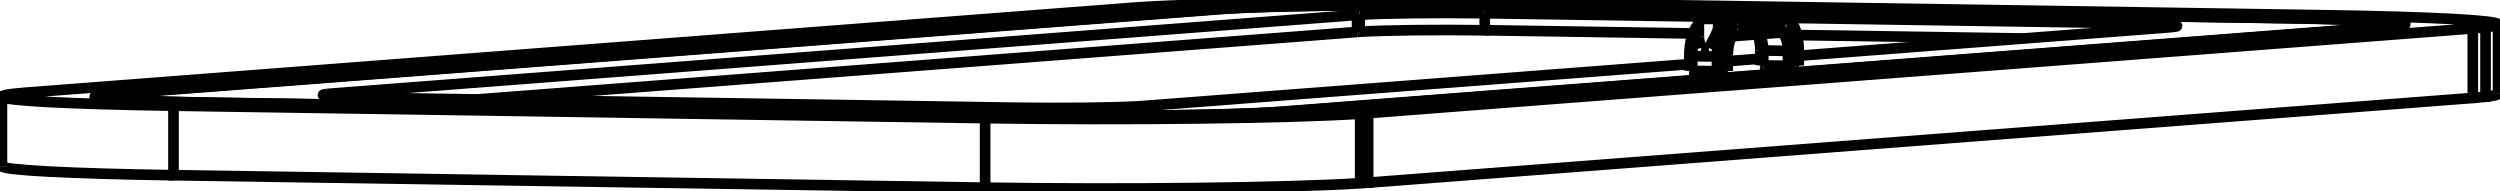
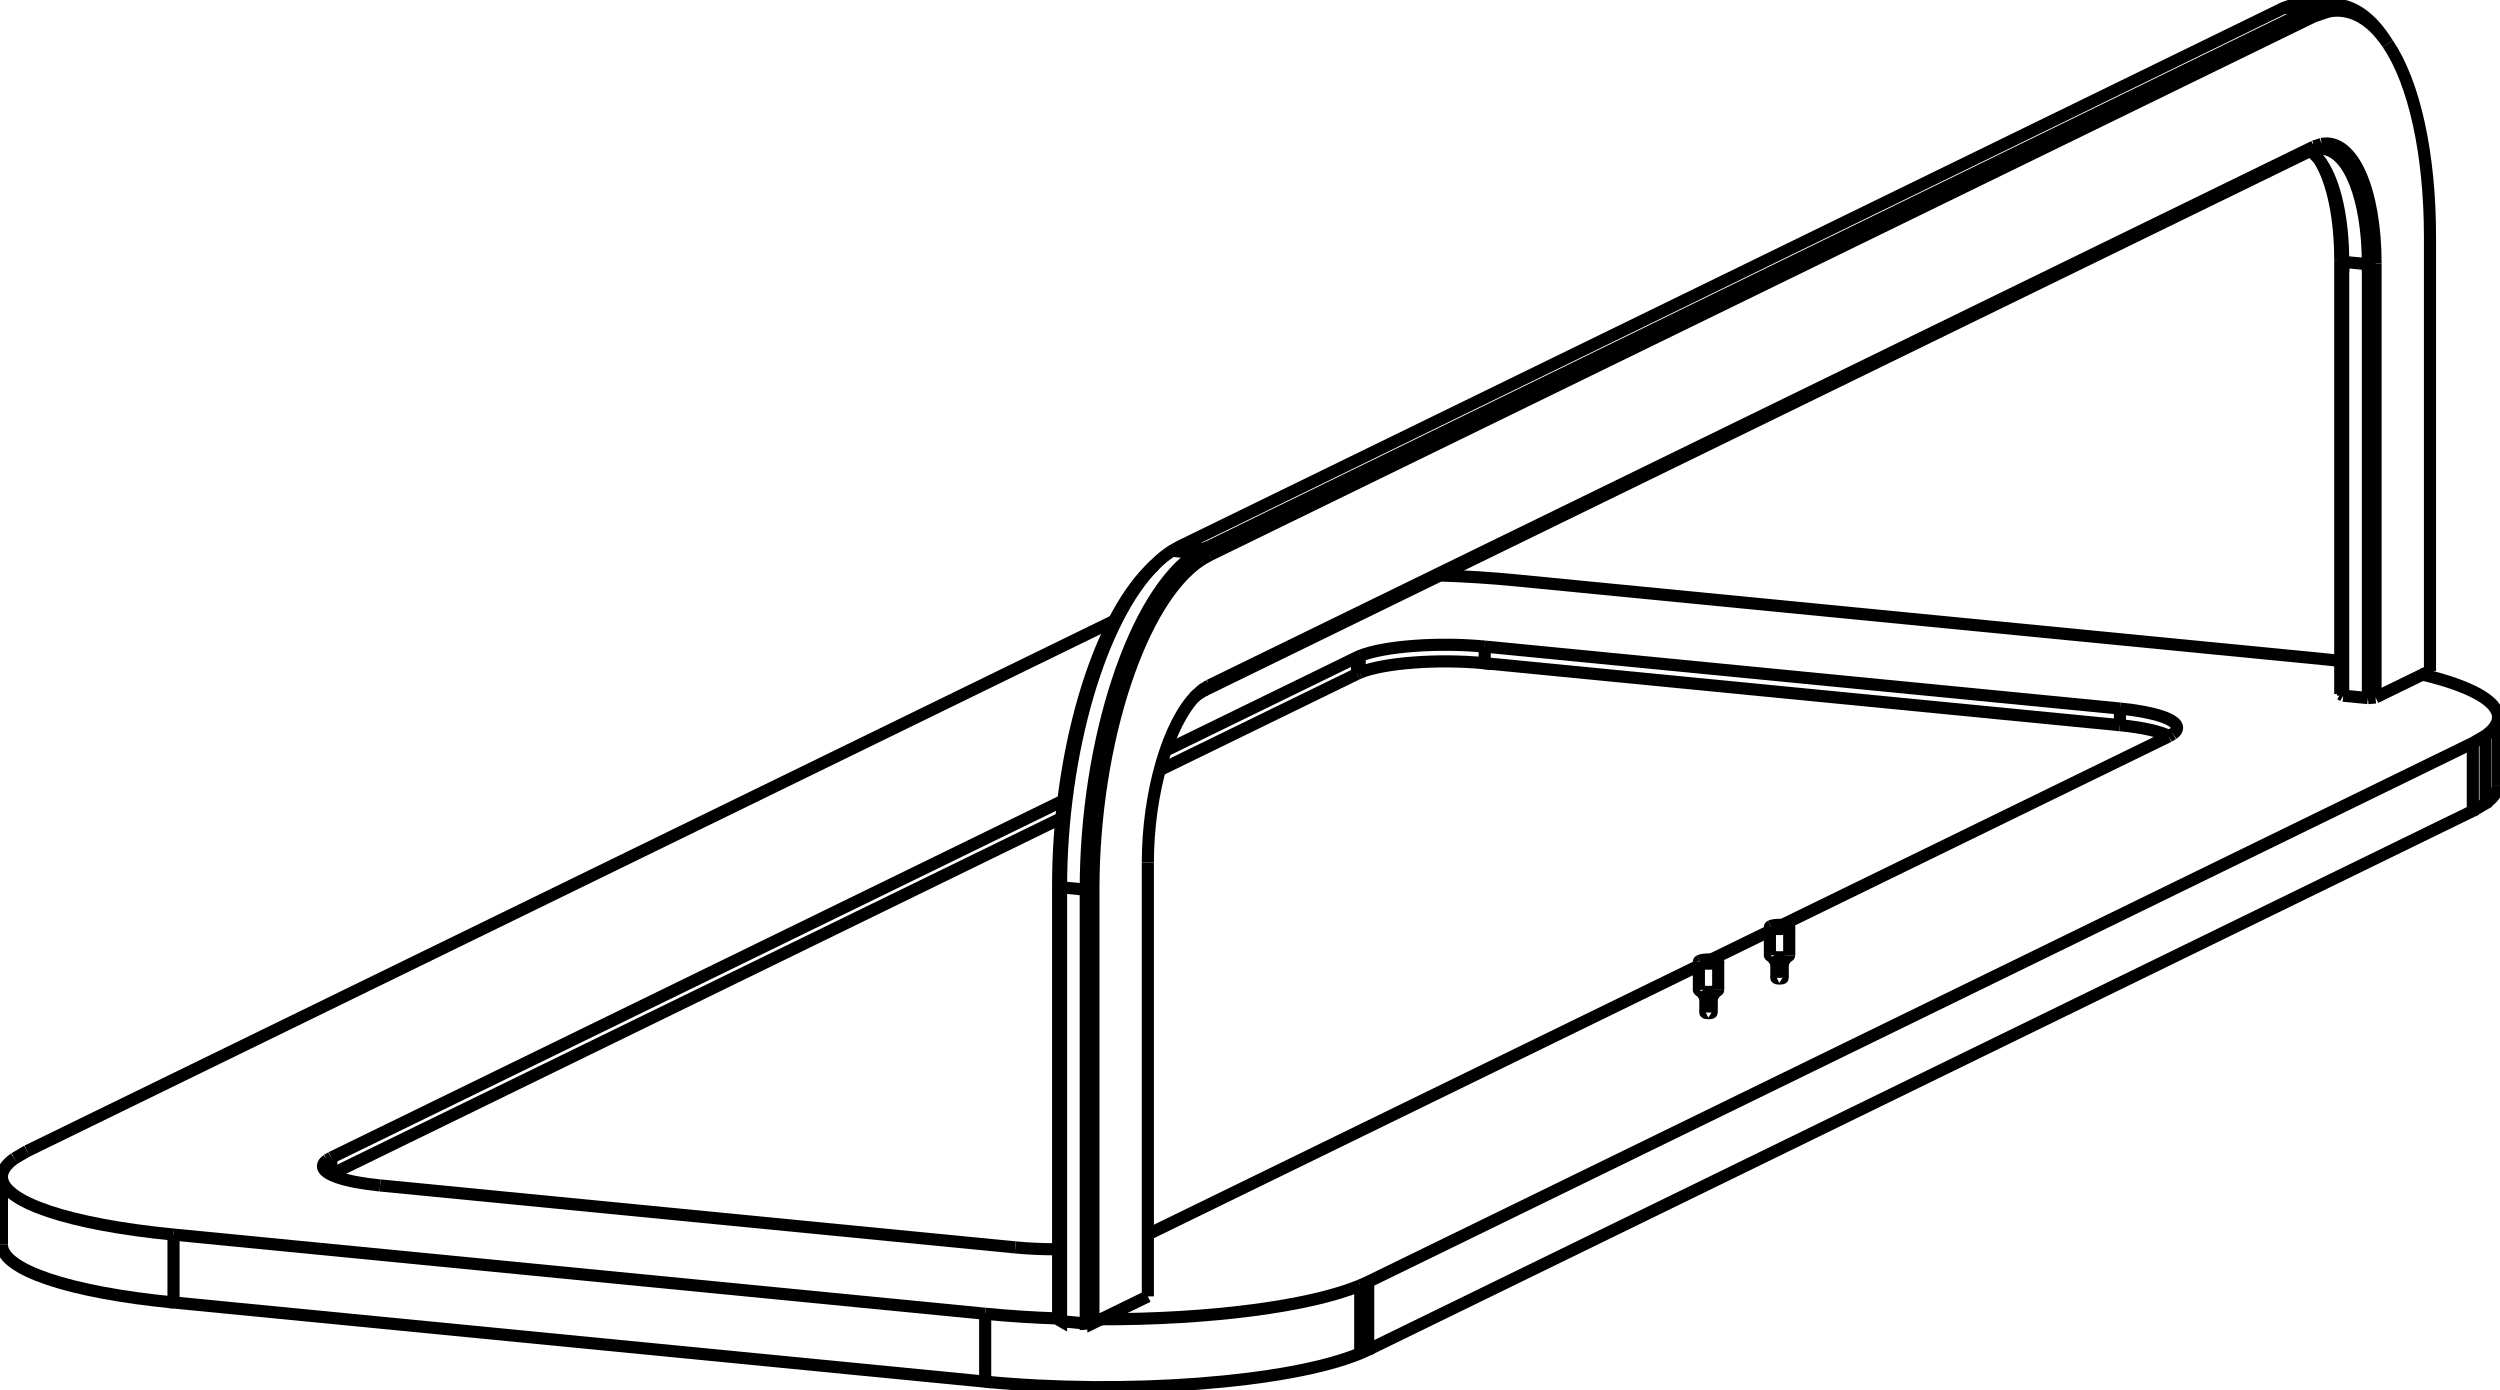
- <svg xmlns="http://www.w3.org/2000/svg" version="1.1" viewBox="-646.727 -35.532 1293.455 98.548" fill="none" stroke="black" stroke-width="0.6%" vector-effect="non-scaling-stroke">
-   <path d="M -556.963 19.147 L -556.963 55.126 L -137.04 61.568 L -137.04 25.589 A 150 5.145 180 0 0 57.012 23.283 L 61.127 22.992 L 632.659 -20.845 L 639.254 -21.45 A 150 5.145 180 0 0 645.727 -22.946 A 150 5.145 180 0 0 556.963 -27.642 L 137.04 -34.084 A 150 5.145 180 0 0 -57.012 -31.778 L -61.127 -31.487 L -632.659 12.35 L -639.254 12.955 A 150 5.145 180 0 0 -645.727 14.451 A 150 5.145 180 0 0 -556.963 19.147 L -137.04 25.589" />
-   <path d="M -645.727 50.429 A 150 5.145 180 0 0 -556.963 55.126" />
-   <path d="M -593.325 13.434 A 102 3.499 180 0 0 -597.727 14.451 A 102 3.499 180 0 0 -537.368 17.644 L -117.445 24.086 A 102 3.499 180 0 0 14.511 22.518 L 17.309 22.32 L 588.841 -21.517 L 593.325 -21.929 A 102 3.499 180 0 0 597.727 -22.946 A 102 3.499 180 0 0 537.368 -26.139 L 117.445 -32.581 A 102 3.499 180 0 0 -14.511 -31.013 L -17.309 -30.815 L -588.841 13.022 L -593.325 13.434 Z" />
-   <path d="M 57.012 59.262 L 57.012 23.283" />
-   <path d="M -137.04 61.568 A 150 5.145 180 0 0 57.012 59.262 L 61.127 58.971 L 61.127 22.992" />
-   <path d="M 61.127 58.971 L 632.659 15.134 L 632.659 -20.845" />
-   <path d="M 632.659 15.134 L 639.254 14.528 L 639.254 -21.45" />
-   <path d="M 639.254 14.528 A 150 5.145 180 0 0 645.727 13.033" />
-   <path d="M -593.325 13.703 L -593.325 13.434" />
-   <path d="M -588.841 13.218 L -588.841 13.022" />
-   <path d="M -17.309 -30.647 L -17.309 -30.815" />
-   <path d="M -14.511 -30.856 L -14.511 -31.013" />
-   <path d="M 117.445 -32.506 L 117.445 -32.581" />
-   <path d="M 537.368 -26.064 L 537.368 -26.139" />
-   <path d="M -536.551 17.582 L -536.551 17.657" />
-   <path d="M -536.551 17.582 L -116.628 24.023 A 100 3.43 180 0 0 12.74 22.486 L 15.483 22.292 L 587.015 -21.545 L 591.412 -21.949 A 100 3.43 180 0 0 595.727 -22.946 A 100 3.43 180 0 0 536.551 -26.077 L 116.628 -32.518 A 100 3.43 180 0 0 -12.74 -30.981 L -15.483 -30.787 L -587.015 13.05 L -591.412 13.454 A 100 3.43 180 0 0 -595.727 14.451 L -595.727 15.14" />
-   <path d="M -116.628 24.098 L -116.628 24.023" />
-   <path d="M 12.74 22.629 L 12.74 22.486" />
-   <path d="M 15.483 22.449 L 15.483 22.292" />
-   <path d="M 587.015 -21.377 L 587.015 -21.545" />
-   <path d="M 591.412 -21.753 L 591.412 -21.949" />
-   <path d="M -595.727 14.451 A 100 3.43 180 0 0 -536.551 17.582" />
-   <path d="M 245.547 1.285 L 241.584 1.337 L 241.584 -6.291 L 245.547 -6.343" />
-   <path d="M 247.181 1.16 L 245.547 1.285 L 245.547 -6.343" />
-   <path d="M 227.29 1.005 L 228.803 1.141 L 228.803 -6.487 L 227.29 -6.623" />
-   <path d="M 241.584 1.337 L 228.803 1.141" />
-   <path d="M -477.514 13.087 A 50 1.715 180 0 0 -479.672 13.585 A 50 1.715 180 0 0 -450.084 15.151 L -121.448 20.192 A 50 1.715 180 0 0 -56.764 19.423 L -55.393 19.326 L 227.29 -2.356" />
-   <path d="M -475.316 12.885 L -477.514 13.087" />
-   <path d="M 55.393 -27.821 L -475.316 12.885" />
-   <path d="M 56.764 -27.918 L 55.393 -27.821" />
-   <path d="M 121.448 -28.687 A 50 1.715 180 0 0 56.764 -27.918" />
-   <path d="M 247.181 -3.882 L 264.03 -5.174" />
-   <path d="M 283.921 -6.7 L 475.316 -21.38 L 477.514 -21.582 A 50 1.715 180 0 0 479.672 -22.08 A 50 1.715 180 0 0 450.084 -23.646 L 278.976 -26.27" />
-   <path d="M 236.599 -26.92 L 121.448 -28.687" />
-   <path d="M 265.544 -1.677 L 264.03 -1.813" />
-   <path d="M 265.544 -1.677 L 278.324 -1.481 L 282.287 -1.533" />
-   <path d="M 283.921 -1.658 L 282.287 -1.533" />
-   <path d="M 247.181 1.16 L 247.181 -6.563" />
-   <path d="M 247.181 -6.631 A 13 5.304 90.879 0 1 250.295 -18.408 A 13 5.304 90.879 0 1 252.23 -19.7" />
-   <path d="M 252.26 -19.705 L 252.457 -19.732" />
-   <path d="M 252.487 -19.735 L 276.981 -21.614" />
-   <path d="M 277.04 -21.615 L 277.435 -21.599" />
-   <path d="M 277.494 -21.593 A 13 5.304 90.879 0 1 282.287 -9.324" />
-   <path d="M 282.287 -9.256 L 282.287 -1.533" />
-   <path d="M 283.921 -9.287 L 283.921 -1.658" />
-   <path d="M 277.523 -25.601 A 17 6.936 90.879 0 1 280.314 -23.78 L 278.163 -26.497" />
-   <path d="M 280.314 -23.78 A 17 6.936 90.879 0 1 283.921 -9.267" />
-   <path d="M 276.933 -25.61 L 277.571 -25.598" />
-   <path d="M 252.487 -23.733 L 276.981 -25.612" />
-   <path d="M 252.192 -23.696 L 252.511 -23.735" />
-   <path d="M 245.547 -6.323 A 17 6.936 90.879 0 1 252.216 -23.699" />
-   <path d="M 262.714 -17.773 A 13 5.304 90.879 0 1 264.029 -9.604" />
-   <path d="M 264.03 -9.536 L 264.03 -1.813" />
-   <path d="M 227.29 -6.603 A 17 6.936 90.879 0 1 231.363 -22.277 L 232.235 -23.311" />
-   <path d="M 227.29 1.005 L 227.29 -6.623" />
-   <path d="M 241.584 -6.291 L 228.803 -6.487 A 20 8.16 90.879 0 1 232.235 -22.904" />
-   <path d="M -477.514 14.083 L -477.514 13.087" />
-   <path d="M -475.316 14.285 L -475.316 12.885" />
-   <path d="M 55.393 -19.006 L -399.957 15.92" />
-   <path d="M 55.393 -19.006 L 55.393 -27.821" />
-   <path d="M 56.764 -19.103 L 55.393 -19.006" />
-   <path d="M 56.764 -19.103 L 56.764 -27.918" />
-   <path d="M 56.764 -19.103 A 50 1.715 0 0 1 121.448 -19.872 L 121.448 -28.687" />
-   <path d="M 399.957 -15.6 L 283.035 -17.393" />
-   <path d="M 262.739 -17.705 L 261.97 -17.716" />
-   <path d="M 229.153 -18.22 L 121.448 -19.872" />
-   <path d="M 265.544 -9.4 L 264.029 -9.604" />
-   <path d="M 265.544 -9.4 L 265.544 -1.677" />
-   <path d="M 278.324 -9.204 L 278.324 -1.481" />
-   <path d="M 278.324 -9.204 L 265.544 -9.4" />
-   <path d="M 278.324 -9.204 L 282.287 -9.324" />
-   <path d="M 241.584 -6.291 A 20 8.16 90.879 0 1 249.429 -26.733 L 236.649 -26.929 L 236.968 -26.969 L 261.462 -28.848" />
-   <path d="M 249.429 -26.733 L 252.216 -23.699" />
-   <path d="M 249.172 -16.635 A 10 4.08 90.879 0 1 249.551 -16.752 L 249.748 -16.779 L 274.243 -18.658 L 274.637 -18.641 L 274.129 -18.649" />
-   <path d="M 249.551 -16.752 L 252.23 -19.7" />
-   <path d="M 249.748 -16.779 L 252.457 -19.732" />
-   <path d="M 274.243 -18.658 L 276.981 -21.614" />
-   <path d="M 274.637 -18.641 L 277.435 -21.599" />
-   <path d="M 274.637 -18.641 A 10 4.08 90.879 0 1 278.324 -9.204" />
-   <path d="M 274.88 -28.64 L 277.571 -25.598" />
-   <path d="M 274.88 -28.64 A 20 8.16 90.879 0 1 278.163 -26.497" />
-   <path d="M 274.243 -28.652 L 276.981 -25.612" />
-   <path d="M 274.243 -28.652 L 274.88 -28.64" />
-   <path d="M 249.748 -26.773 L 252.511 -23.735" />
-   <path d="M 249.748 -26.773 L 274.243 -28.652 L 261.462 -28.848" />
-   <path d="M 249.429 -26.733 L 249.748 -26.773 L 236.968 -26.969" />
-   <path d="M 263.384 -17.825 A 10 4.08 90.879 0 1 263.423 -17.777 A 10 4.08 90.879 0 1 265.544 -9.4" />
-   <path d="M 234.754 -26.051 A 20 8.16 90.879 0 1 236.649 -26.929" />
-   <path d="M 233.389 -10.801 C 233.36 -10.88 233.34 -10.97 233.309 -11.048 C 233.28 -11.13 233.26 -11.21 233.231 -11.294 C 233.2 -11.38 233.18 -11.46 233.155 -11.541 C 233.13 -11.62 233.11 -11.71 233.081 -11.788 C 233.06 -11.87 233.03 -11.95 233.01 -12.034 C 232.99 -12.12 232.96 -12.2 232.941 -12.281 C 232.92 -12.36 232.9 -12.45 232.874 -12.528 C 232.85 -12.61 232.83 -12.69 232.81 -12.776 C 232.79 -12.86 232.77 -12.94 232.749 -13.023 C 232.73 -13.11 232.71 -13.19 232.691 -13.27 C 232.67 -13.35 232.65 -13.44 232.635 -13.518 C 232.62 -13.6 232.6 -13.68 232.583 -13.765 C 232.57 -13.85 232.55 -13.93 232.534 -14.013 C 232.52 -14.1 232.5 -14.18 232.487 -14.26 C 232.47 -14.34 232.46 -14.43 232.445 -14.508 C 232.43 -14.59 232.42 -14.67 232.405 -14.756 C 232.4 -14.8 232.39 -14.84 232.386 -14.888 C 232.38 -14.93 232.37 -14.98 232.367 -15.021 C 232.36 -15.07 232.36 -15.11 232.35 -15.154 C 232.34 -15.2 232.34 -15.24 232.334 -15.287 C 232.33 -15.33 232.32 -15.37 232.318 -15.419 C 232.31 -15.46 232.31 -15.51 232.304 -15.552 C 232.3 -15.6 232.3 -15.64 232.292 -15.684 C 232.29 -15.73 232.28 -15.77 232.28 -15.817 C 232.28 -15.86 232.27 -15.91 232.27 -15.949 C 232.27 -15.99 232.26 -16.04 232.261 -16.082 C 232.26 -16.13 232.26 -16.17 232.253 -16.214 C 232.25 -16.26 232.25 -16.3 232.246 -16.347 C 232.24 -16.44 232.24 -16.52 232.238 -16.611 C 232.24 -16.7 232.23 -16.79 232.235 -16.876" />
-   <path d="M 242.235 -21.638 C 242.23 -21.61 242.23 -21.59 242.234 -21.562 C 242.23 -21.54 242.23 -21.51 242.231 -21.484 C 242.23 -21.46 242.23 -21.43 242.227 -21.406 C 242.23 -21.38 242.22 -21.35 242.221 -21.327 C 242.22 -21.3 242.22 -21.27 242.213 -21.248 C 242.21 -21.22 242.21 -21.19 242.204 -21.167 C 242.2 -21.14 242.2 -21.11 242.194 -21.086 C 242.19 -21.06 242.19 -21.03 242.182 -21.004 C 242.17 -20.95 242.16 -20.89 242.152 -20.831 C 242.14 -20.77 242.13 -20.71 242.116 -20.656 C 242.1 -20.6 242.09 -20.54 242.075 -20.478 C 242.06 -20.42 242.05 -20.36 242.029 -20.299 C 242.01 -20.24 242 -20.18 241.978 -20.117 C 241.96 -20.06 241.94 -20 241.922 -19.934 C 241.9 -19.87 241.88 -19.81 241.862 -19.75 C 241.84 -19.69 241.82 -19.63 241.799 -19.564 C 241.78 -19.5 241.75 -19.44 241.73 -19.371 C 241.71 -19.31 241.68 -19.24 241.657 -19.177 C 241.63 -19.11 241.61 -19.05 241.581 -18.982 C 241.56 -18.92 241.53 -18.85 241.502 -18.786 C 241.48 -18.72 241.45 -18.66 241.42 -18.59 C 241.39 -18.52 241.36 -18.46 241.336 -18.392 C 241.31 -18.33 241.28 -18.26 241.249 -18.194 C 241.22 -18.13 241.19 -18.06 241.16 -17.995 C 241.13 -17.93 241.1 -17.86 241.07 -17.796 C 241.04 -17.73 241.01 -17.66 240.977 -17.597 C 240.91 -17.46 240.85 -17.33 240.787 -17.197 C 240.66 -16.93 240.53 -16.66 240.392 -16.396 C 239.85 -15.33 239.29 -14.26 238.716 -13.193 C 238.28 -12.37 237.84 -11.55 237.416 -10.739" />
-   <path d="M 233.389 -10.801 A 5 0.172 180 0 0 237.416 -10.739" />
-   <path d="M 232.67 -25.972 A 5 0.172 0 0 1 242.235 -25.902 L 242.235 -21.638" />
-   <path d="M 242.235 -25.902 A 5 0.172 0 0 1 232.235 -25.902 L 232.235 -16.876" />
-   <path d="M 232.235 -25.902 A 5 0.172 0 0 1 232.67 -25.972" />
-   <path d="M 269.412 -28.79 A 5 0.172 0 0 1 278.976 -28.72 L 278.976 -25.47" />
-   <path d="M 278.976 -28.72 A 5 0.172 0 0 1 275.339 -28.555" />
-   <path d="M 268.989 -28.732 A 5 0.172 0 0 1 269.412 -28.79" />
-   <path d="M 450.084 -19.445 L 450.084 -23.646" />
-   <path d="M -645.727 14.451 L -645.727 50.429" />
-   <path d="M 645.727 -22.946 L 645.727 13.033" />
-   <path d="M 595.727 -22.946 L 595.727 -22.256" />
+ <svg xmlns="http://www.w3.org/2000/svg" version="1.1" viewBox="-646.711 -322.091 1293.421 718.676" fill="none" stroke="black" stroke-width="0.6%" vector-effect="non-scaling-stroke">
+   <path d="M -556.942 316.641 L -556.942 351.774 L -137.013 392.734 L -137.013 357.601" />
+   <path d="M -556.942 316.641 L -137.013 357.601" />
+   <path d="M -639.238 277.263 A 150 32.72 180 0 0 -645.711 286.771 A 150 32.72 180 0 0 -556.942 316.641" />
+   <path d="M -645.711 321.904 A 150 32.72 180 0 0 -556.942 351.774" />
+   <path d="M -632.644 273.414 L -639.238 277.263" />
+   <path d="M -99.273 360.048 A 150 32.72 360 0 1 -137.013 357.601" />
+   <path d="M -52.849 348.606 L -77.128 360.45 L -81.015 362.347 L -81.015 137.885 A 147 58.562 95.571 0 1 -24.776 -32.726" />
+   <path d="M 57.036 342.937 A 150 32.72 360 0 1 -77.128 360.45" />
+   <path d="M 57.036 342.937 L 61.151 341.088 L 632.644 62.302 L 639.238 58.453 A 150 32.72 180 0 0 645.711 48.945 A 150 32.72 180 0 0 606.603 26.912 L 582.324 38.755" />
+   <path d="M 578.361 39.086 L 582.324 38.755" />
+   <path d="M 565.581 37.839 L 578.361 39.086" />
+   <path d="M 565.581 37.839 L 564.066 36.975" />
+   <path d="M 564.066 19.82 A 150 32.72 180 0 0 556.942 19.075 L 137.013 -21.885 A 150 32.72 180 0 0 98.261 -24.366" />
+   <path d="M -70.234 -0.941 L -632.644 273.414" />
+   <path d="M 121.426 12.437 A 50 10.907 180 0 0 56.743 17.325 L 55.371 17.941 L -43.695 66.268" />
+   <path d="M 450.066 44.493 L 121.426 12.437" />
+   <path d="M 477.498 57.619 A 50 10.907 180 0 0 479.656 54.45 A 50 10.907 180 0 0 450.066 44.493" />
+   <path d="M 475.3 58.902 L 477.498 57.619" />
+   <path d="M -52.849 316.544 L 232.239 177.472" />
+   <path d="M 238.631 174.354 L 268.978 159.55" />
+   <path d="M 275.37 156.432 L 475.3 58.902" />
+   <path d="M -121.426 323.279 A 50 10.907 180 0 0 -99.273 324.223" />
+   <path d="M -450.066 291.223 L -121.426 323.279" />
+   <path d="M -477.498 278.097 A 50 10.907 180 0 0 -479.656 281.266 A 50 10.907 180 0 0 -450.066 291.223" />
+   <path d="M -475.3 276.814 L -477.498 278.097" />
+   <path d="M -96.55 92.052 L -475.3 276.814" />
+   <path d="M 272.472 183.683 A 1.65 0.36 180 0 0 272.328 183.83 A 1.65 0.36 180 1 0 275.628 183.83 L 275.628 176.048" />
+   <path d="M 235.733 201.605 A 1.65 0.36 180 0 0 235.589 201.751 A 1.65 0.36 180 1 0 238.889 201.751 L 238.889 193.97" />
+   <path d="M 57.036 378.07 L 57.036 342.937" />
+   <path d="M -137.013 392.734 A 150 32.72 180 0 0 57.036 378.07 L 61.151 376.221 L 61.151 341.088" />
+   <path d="M 61.151 376.221 L 632.644 97.435 L 632.644 62.302" />
+   <path d="M 632.644 97.435 L 639.238 93.586 L 639.238 58.453" />
+   <path d="M 639.238 93.586 A 150 32.72 180 0 0 645.711 84.078" />
+   <path d="M -99.273 360.566 L -99.273 136.104 A 147 58.562 95.571 0 1 -51.727 -27.423 L -49.243 -29.895 A 150 59.757 95.571 0 1 -40.372 -37.124 L -36.528 -39.289 L 534.965 -318.075 L 542.639 -320.664 A 150 59.757 95.571 0 1 549.527 -320.979 L 562.307 -319.732 A 150 59.757 95.571 0 1 586.694 -302.396" />
+   <path d="M 564.066 -187.487 L 564.066 36.975" />
+   <path d="M 553.452 -239.048 A 78 31.074 95.571 0 1 564.066 -187.487" />
+   <path d="M -99.273 360.566 L -97.759 361.43 L -97.759 136.969 L -99.273 136.104" />
+   <path d="M -84.979 362.677 L -97.759 361.43" />
+   <path d="M -81.015 362.347 L -84.979 362.677 L -84.979 138.216 L -81.015 137.885" />
+   <path d="M 610.491 25.015 L 606.603 26.912" />
+   <path d="M 548.552 -243.907 A 75 29.878 95.571 0 1 554.439 -237.665 A 75 29.878 95.571 0 1 565.581 -186.622 L 564.066 -187.487" />
+   <path d="M 565.581 -186.622 L 565.581 37.839" />
+   <path d="M -97.759 136.969 A 150 59.757 95.571 0 1 -49.243 -29.895" />
+   <path d="M 578.361 -185.376 L 578.361 39.086" />
+   <path d="M 582.324 -185.706 L 582.324 38.755" />
+   <path d="M -24.815 -32.703 L -20.97 -34.867" />
+   <path d="M -21.009 -34.847 L 550.484 -313.633" />
+   <path d="M 550.407 -313.602 L 558.081 -316.191" />
+   <path d="M 558.005 -316.171 A 147 58.562 95.571 0 1 588.654 -299.489 L 586.694 -302.396" />
+   <path d="M 588.654 -299.489 A 147 58.562 95.571 0 1 610.491 -199.446 L 610.491 25.015" />
+   <path d="M 554.475 -247.642 A 78 31.074 95.571 0 1 582.324 -185.706" />
+   <path d="M 550.561 -246.327 L 554.398 -247.622" />
+   <path d="M -21.009 32.491 L 550.484 -246.295" />
+   <path d="M -22.969 33.594 L -21.047 32.511" />
+   <path d="M -52.849 124.145 A 78 31.074 95.571 0 1 -27.62 37.376 A 78 31.074 95.571 0 1 -23.008 33.617" />
+   <path d="M -52.849 348.606 L -52.849 124.145" />
+   <path d="M 238.889 193.944 A 1.65 0.36 360 0 1 238.872 193.996 L 241.062 190.744" />
+   <path d="M 238.872 193.996 A 1.65 0.36 360 0 1 235.607 193.996 L 233.417 190.744" />
+   <path d="M 235.607 193.996 A 1.65 0.36 360 0 1 235.589 193.944 A 1.65 0.36 360 0 1 235.733 193.797" />
+   <path d="M -477.498 284.436 L -477.498 278.097" />
+   <path d="M -475.3 285.422 L -475.575 285.582" />
+   <path d="M -475.3 285.422 L -475.3 276.814" />
+   <path d="M 55.371 26.549 L -46.749 76.366" />
+   <path d="M -97.552 101.148 L -475.3 285.422" />
+   <path d="M 55.371 26.549 L 55.371 17.941" />
+   <path d="M 56.743 25.932 L 55.371 26.549" />
+   <path d="M 56.743 25.932 L 56.743 17.325" />
+   <path d="M 56.743 25.932 A 50 10.907 360 0 1 121.426 21.044 L 121.426 12.437" />
+   <path d="M 450.066 53.101 L 121.426 21.044" />
+   <path d="M 450.066 53.101 A 50 10.907 360 0 1 475.575 58.741" />
+   <path d="M 275.628 176.022 A 1.65 0.36 360 0 1 275.611 176.074 L 277.8 172.822" />
+   <path d="M 275.611 176.074 A 1.65 0.36 360 0 1 272.346 176.074 L 270.156 172.822" />
+   <path d="M 272.346 176.074 A 1.65 0.36 360 0 1 272.328 176.022 A 1.65 0.36 360 0 1 272.472 175.875" />
+   <path d="M -28.869 38.682 A 75 29.878 95.571 0 1 -25.67 36.234 L -23.008 33.617" />
+   <path d="M -25.67 36.234 L -23.747 35.152 L -21.047 32.511" />
+   <path d="M -23.747 35.152 L 547.745 -243.634 L 550.484 -246.295" />
+   <path d="M 547.745 -243.634 L 551.582 -244.929 L 554.398 -247.622" />
+   <path d="M 551.582 -244.929 A 75 29.878 95.571 0 1 555.026 -245.086 A 75 29.878 95.571 0 1 578.361 -185.376 L 582.324 -185.706" />
+   <path d="M 555.42 -319.418 L 542.639 -320.664" />
+   <path d="M 555.42 -319.418 A 150 59.757 95.571 0 1 562.307 -319.732" />
+   <path d="M 547.745 -316.828 L 534.965 -318.075" />
+   <path d="M 547.745 -316.828 L 555.42 -319.418 L 558.081 -316.191" />
+   <path d="M -23.747 -38.042 L -36.528 -39.289" />
+   <path d="M -23.747 -38.042 L 547.745 -316.828 L 550.484 -313.633" />
+   <path d="M -27.592 -35.878 L -40.372 -37.124" />
+   <path d="M -27.592 -35.878 L -23.747 -38.042 L -20.97 -34.867" />
+   <path d="M -84.979 138.216 A 150 59.757 95.571 0 1 -27.592 -35.878 L -24.776 -32.726" />
+   <path d="M 232.675 189.595 A 5 1.091 180 0 0 232.239 190.04 A 5 1.091 180 1 0 242.239 190.04" />
+   <path d="M 269.414 171.673 A 5 1.091 180 0 0 268.978 172.119 A 5 1.091 180 1 0 278.978 172.119" />
+   <path d="M 232.675 174.956 A 5 1.091 360 0 1 242.239 175.402 L 242.239 190.04" />
+   <path d="M 242.239 175.402 A 5 1.091 360 0 1 232.239 175.402 L 232.239 190.04" />
+   <path d="M 232.239 175.402 A 5 1.091 360 0 1 232.675 174.956" />
+   <path d="M 269.414 157.035 A 5 1.091 360 0 1 278.978 157.48 L 278.978 172.119" />
+   <path d="M 278.978 157.48 A 5 1.091 360 0 1 268.978 157.48 L 268.978 172.119" />
+   <path d="M 268.978 157.48 A 5 1.091 360 0 1 269.414 157.035" />
+   <path d="M 578.361 -185.376 L 565.581 -186.622" />
+   <path d="M 450.066 53.101 L 450.066 44.493" />
+   <path d="M -84.979 138.216 L -97.759 136.969" />
+   <path d="M -645.711 286.771 L -645.711 321.904" />
+   <path d="M 645.711 48.945 L 645.711 84.078" />
+   <path d="M 235.589 201.751 L 235.589 193.97" />
+   <path d="M 272.328 183.83 L 272.328 176.048" />
</svg>
